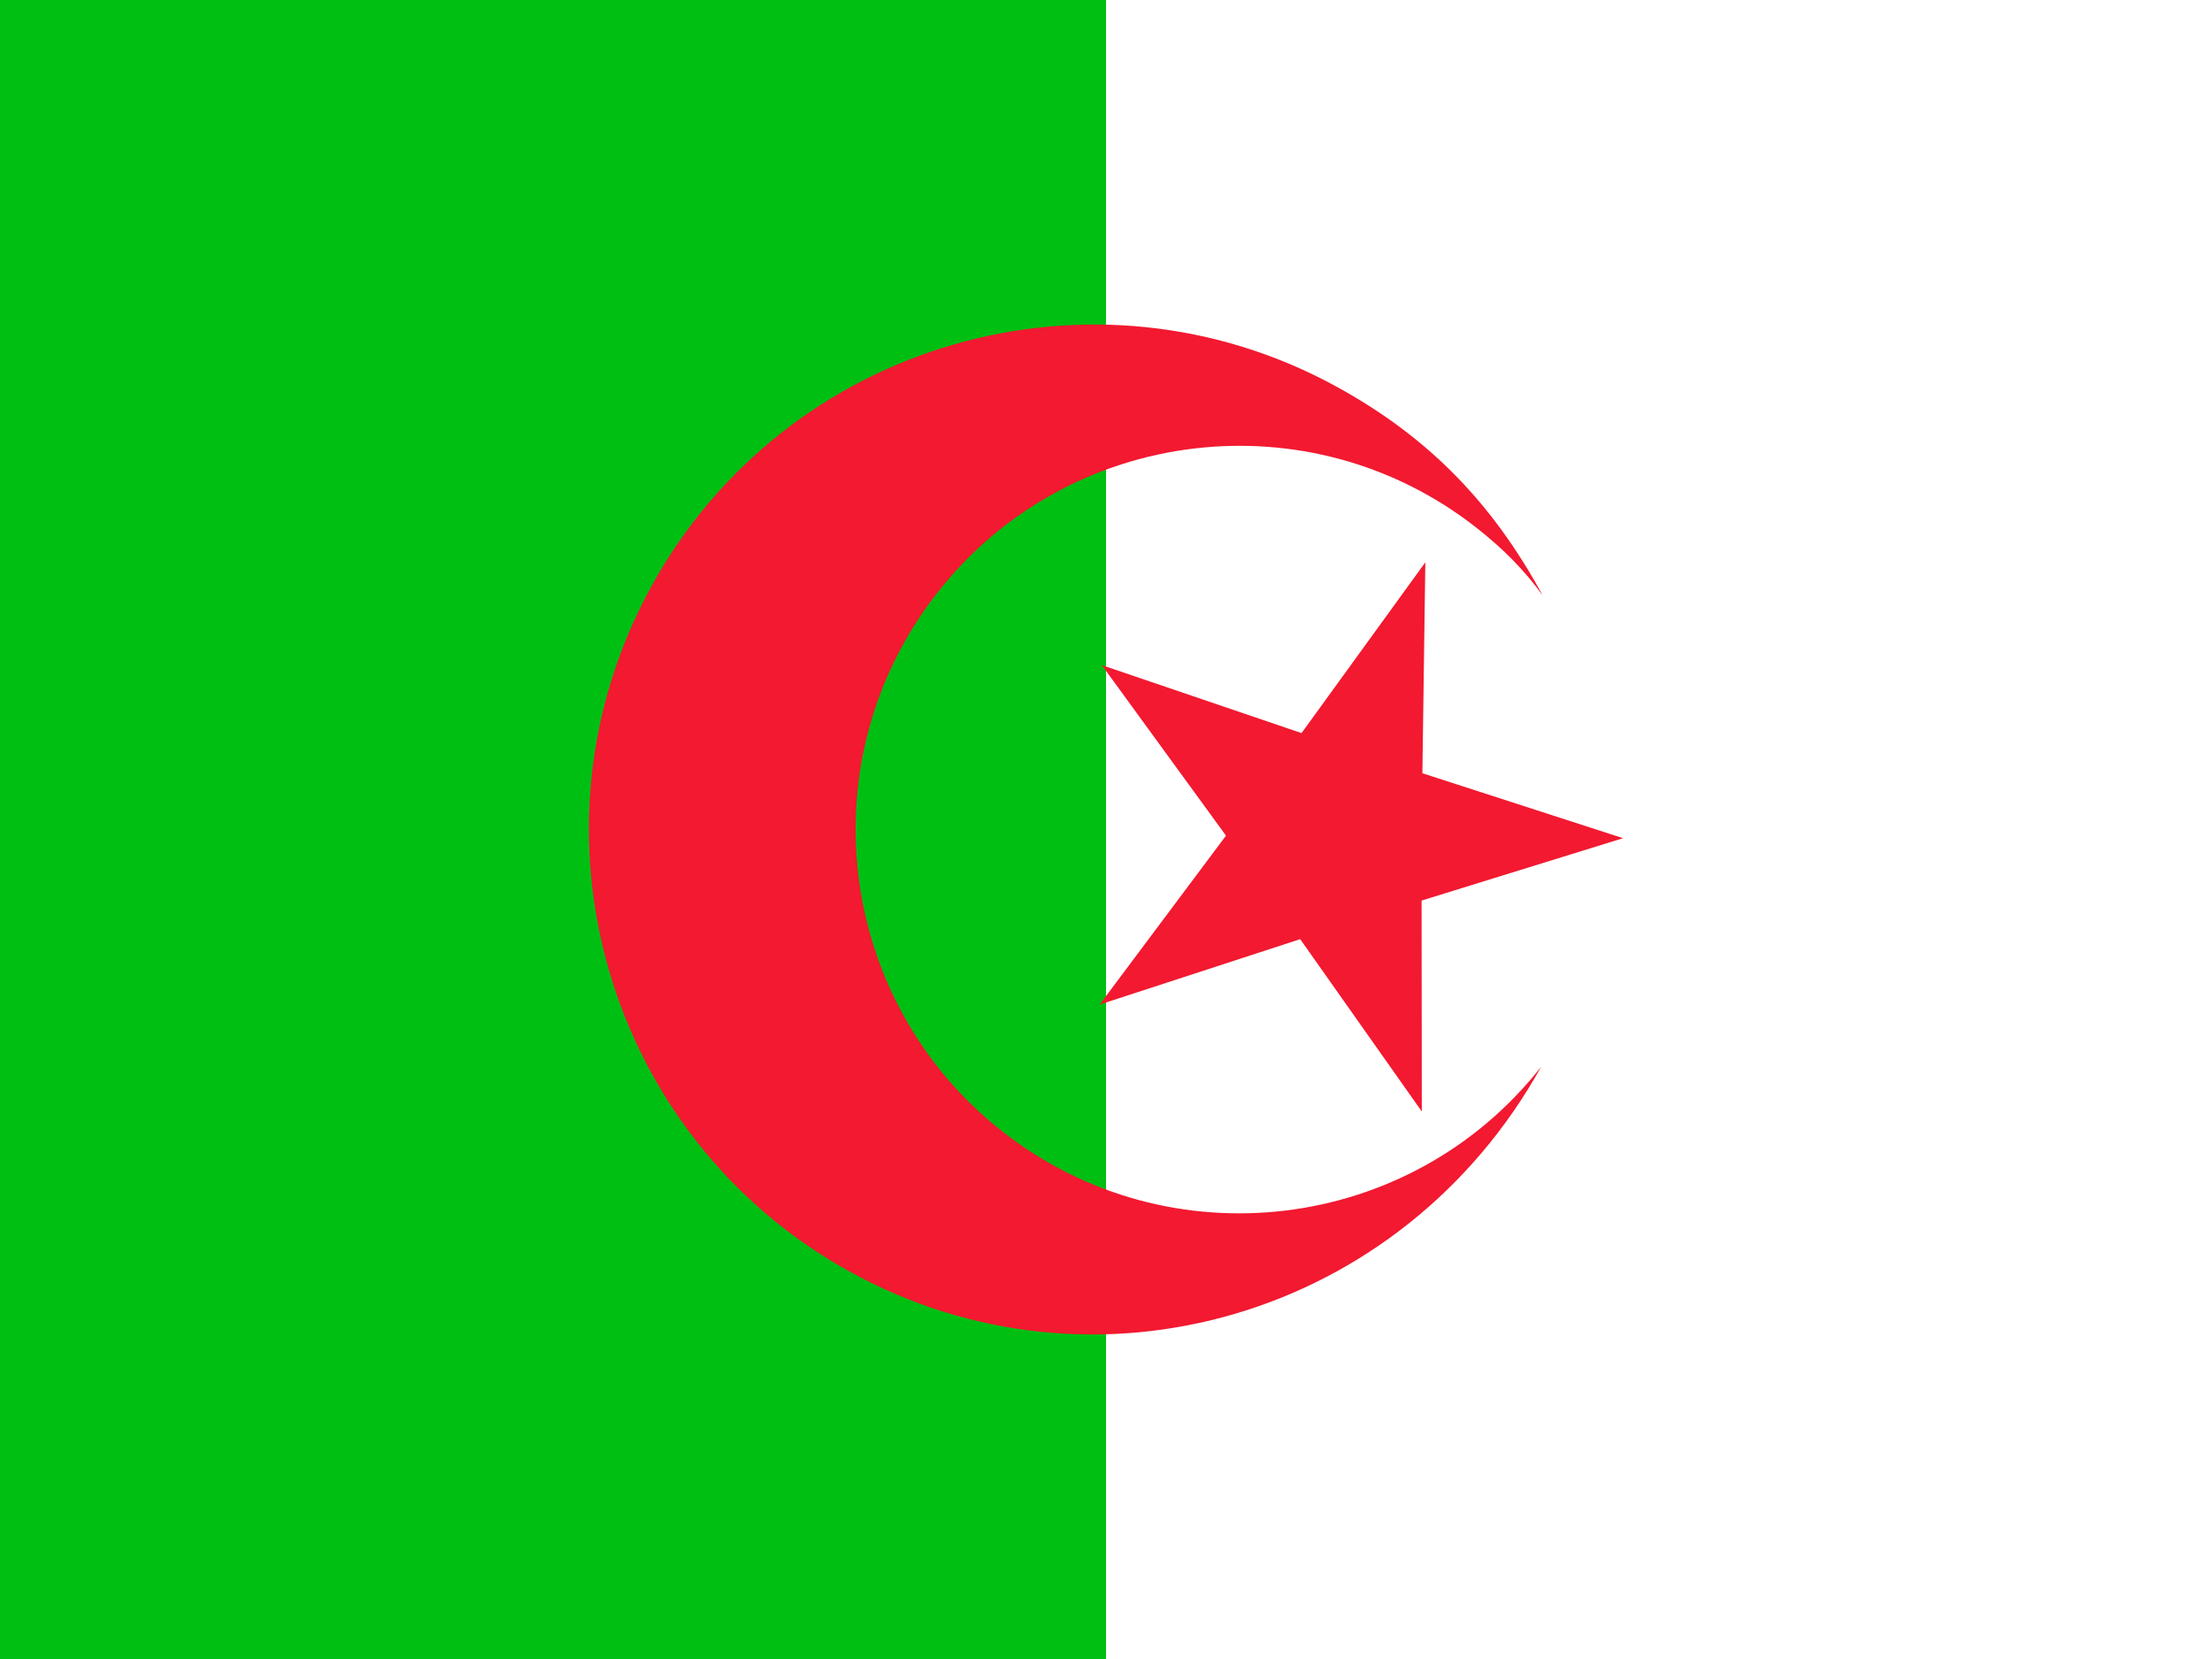
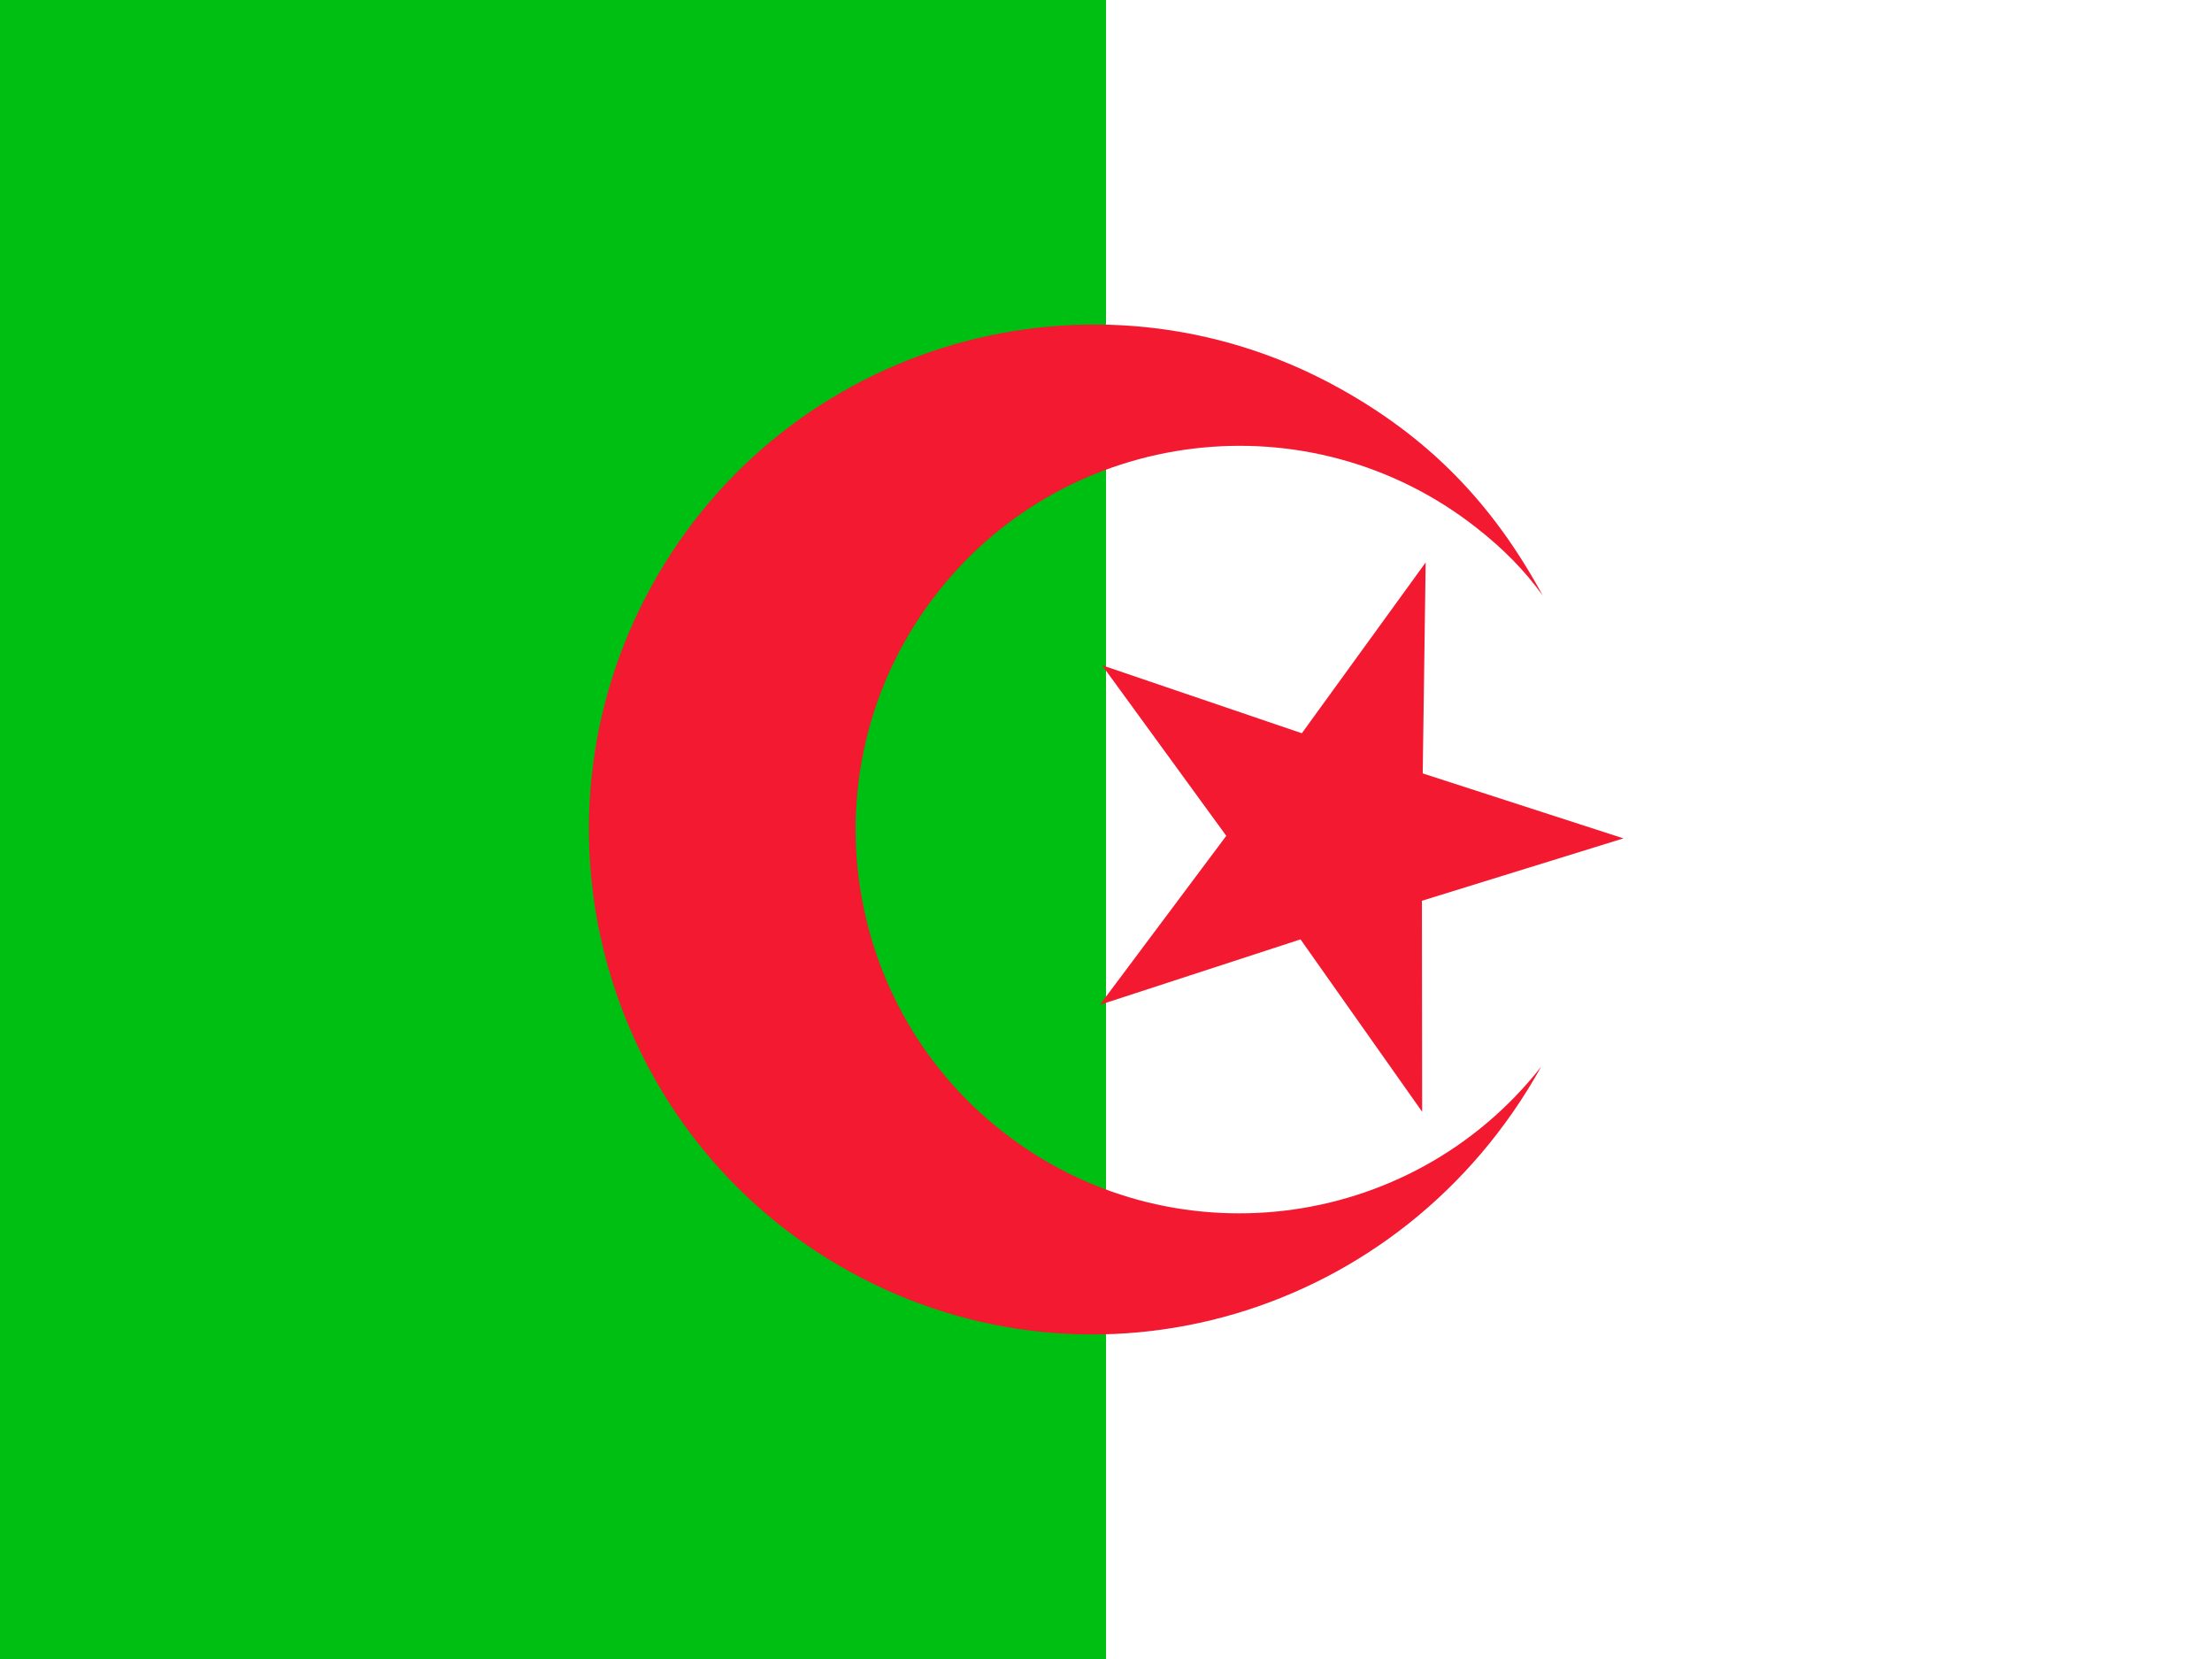
- <svg xmlns="http://www.w3.org/2000/svg" id="svg378" height="480" width="640" version="1" y="0" x="0">
-   <g id="flag" stroke-width="1pt" fill-rule="evenodd">
-     <g id="g10429" transform="matrix(.60208 0 0 .67733 0 .000001375)">
-       <rect id="rect171" height="708.66" width="1063" y="0" x="0" fill="#fff" />
-       <rect id="rect186" height="708.66" width="531.5" y="0" x="0" fill="#00bf13" />
-     </g>
-     <g id="g10433" transform="matrix(.80385 0 0 .80385 -110.73 -44.801)" fill="#f21930">
-       <path id="path184" d="m692.45 439.71c-50.15 90.2-160.76 122.25-248.65 73.84s-119.93-159.03-71.52-246.92c48.409-87.887 159.02-119.93 246.91-71.519 32.491 17.896 55.625 41.423 73.819 74.936-6.64-9.132-14.053-16.67-23.784-24.32-59.948-47.132-146.85-36.73-193.98 23.218-47.13 59.947-36.729 146.85 23.218 193.98 59.948 47.131 146.85 36.729 193.98-23.218z" />
-       <polygon id="polygon185" transform="translate(2.1812 -2.9051)" points="647.32 458.71 603.55 396.67 531.37 420.21 576.84 359.41 532.15 298.04 604.03 322.5 648.59 261.03 647.53 336.95 719.76 360.33 647.24 382.78" />
+ <svg xmlns="http://www.w3.org/2000/svg" height="480" width="640" version="1">
+   <g stroke-width="1pt" fill-rule="evenodd">
+     <path fill="#fff" d="M0 0h640.01v479.997H0z" />
+     <path fill="#00bf13" d="M0 0h320.006v479.997H0z" />
+     <g fill="#f21930">
+       <path d="M445.896 308.66c-40.313 72.507-129.227 98.27-199.877 59.356S149.612 240.18 188.526 169.53c38.914-70.648 127.83-96.406 198.48-57.49 26.117 14.385 44.713 33.297 59.338 60.236-5.337-7.34-11.296-13.4-19.118-19.55-48.19-37.886-118.046-29.525-155.93 18.664-37.887 48.19-29.526 118.046 18.662 155.93 48.19 37.888 118.045 29.526 155.93-18.663z" />
+       <path d="M411.468 321.667l-35.19-49.88-58.034 18.926 36.558-48.883-35.93-49.342 57.79 19.666 35.827-49.422-.853 61.04 58.073 18.797-58.306 18.05" />
    </g>
  </g>
</svg>
